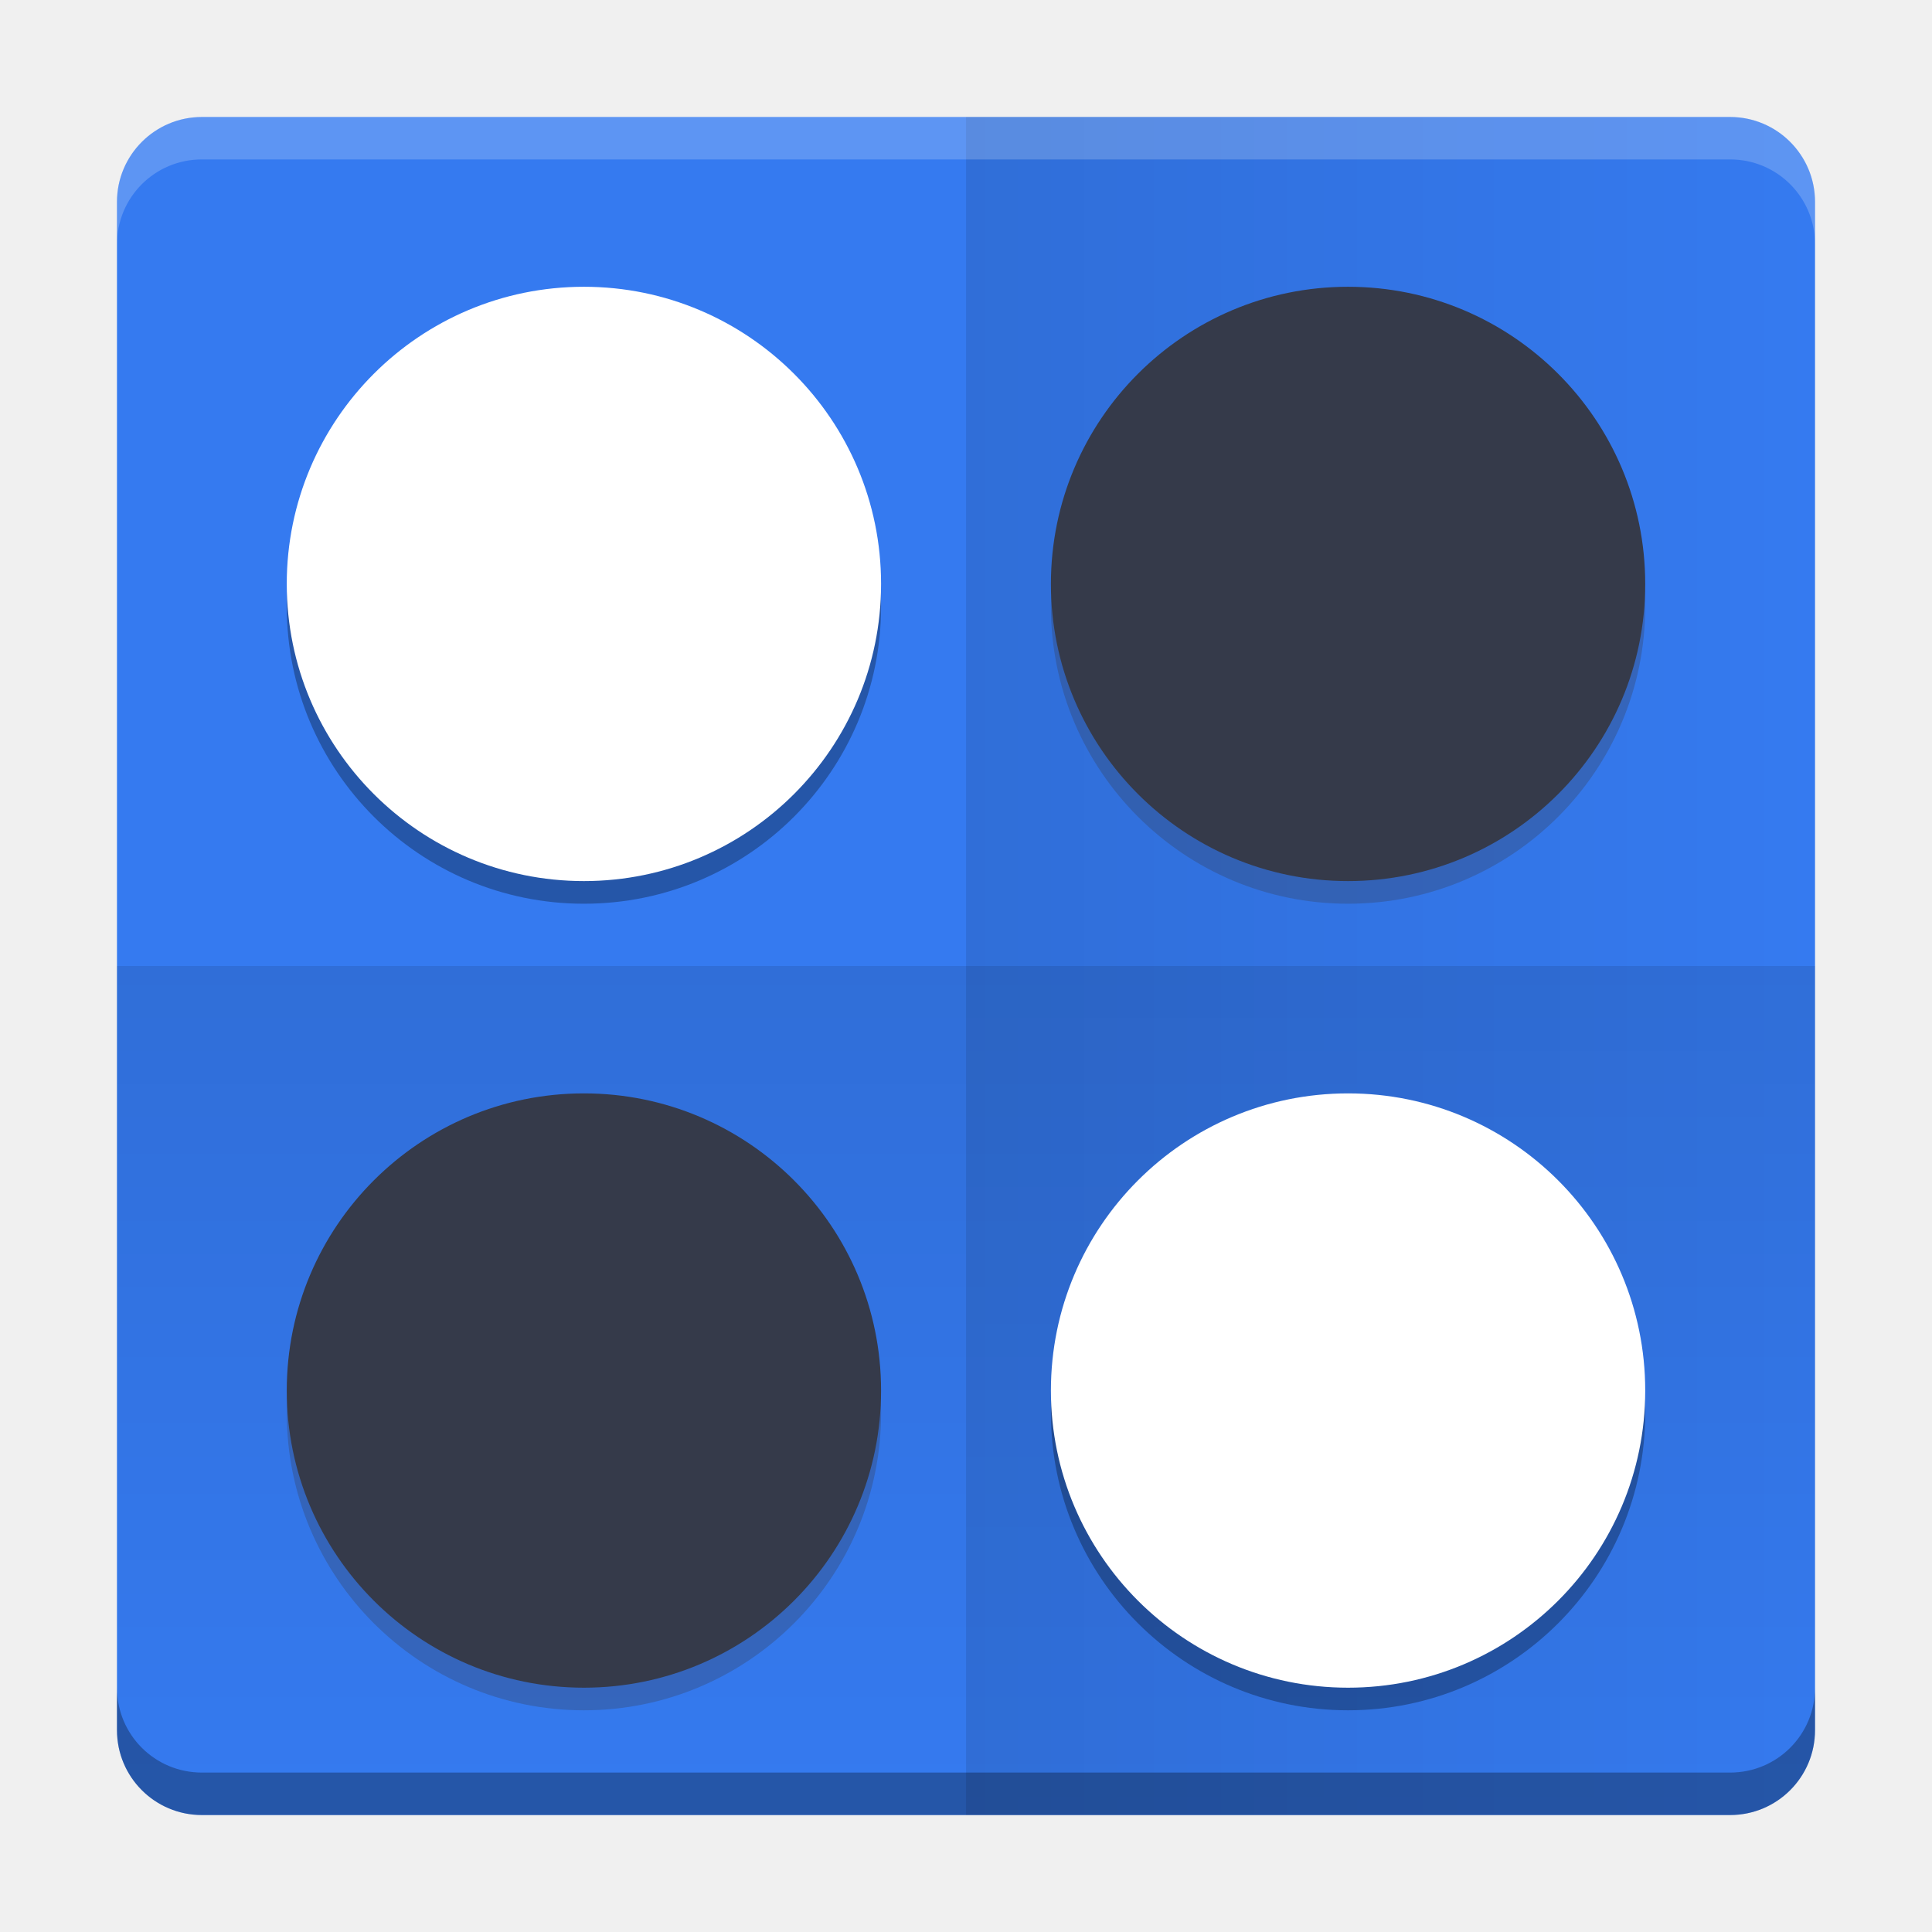
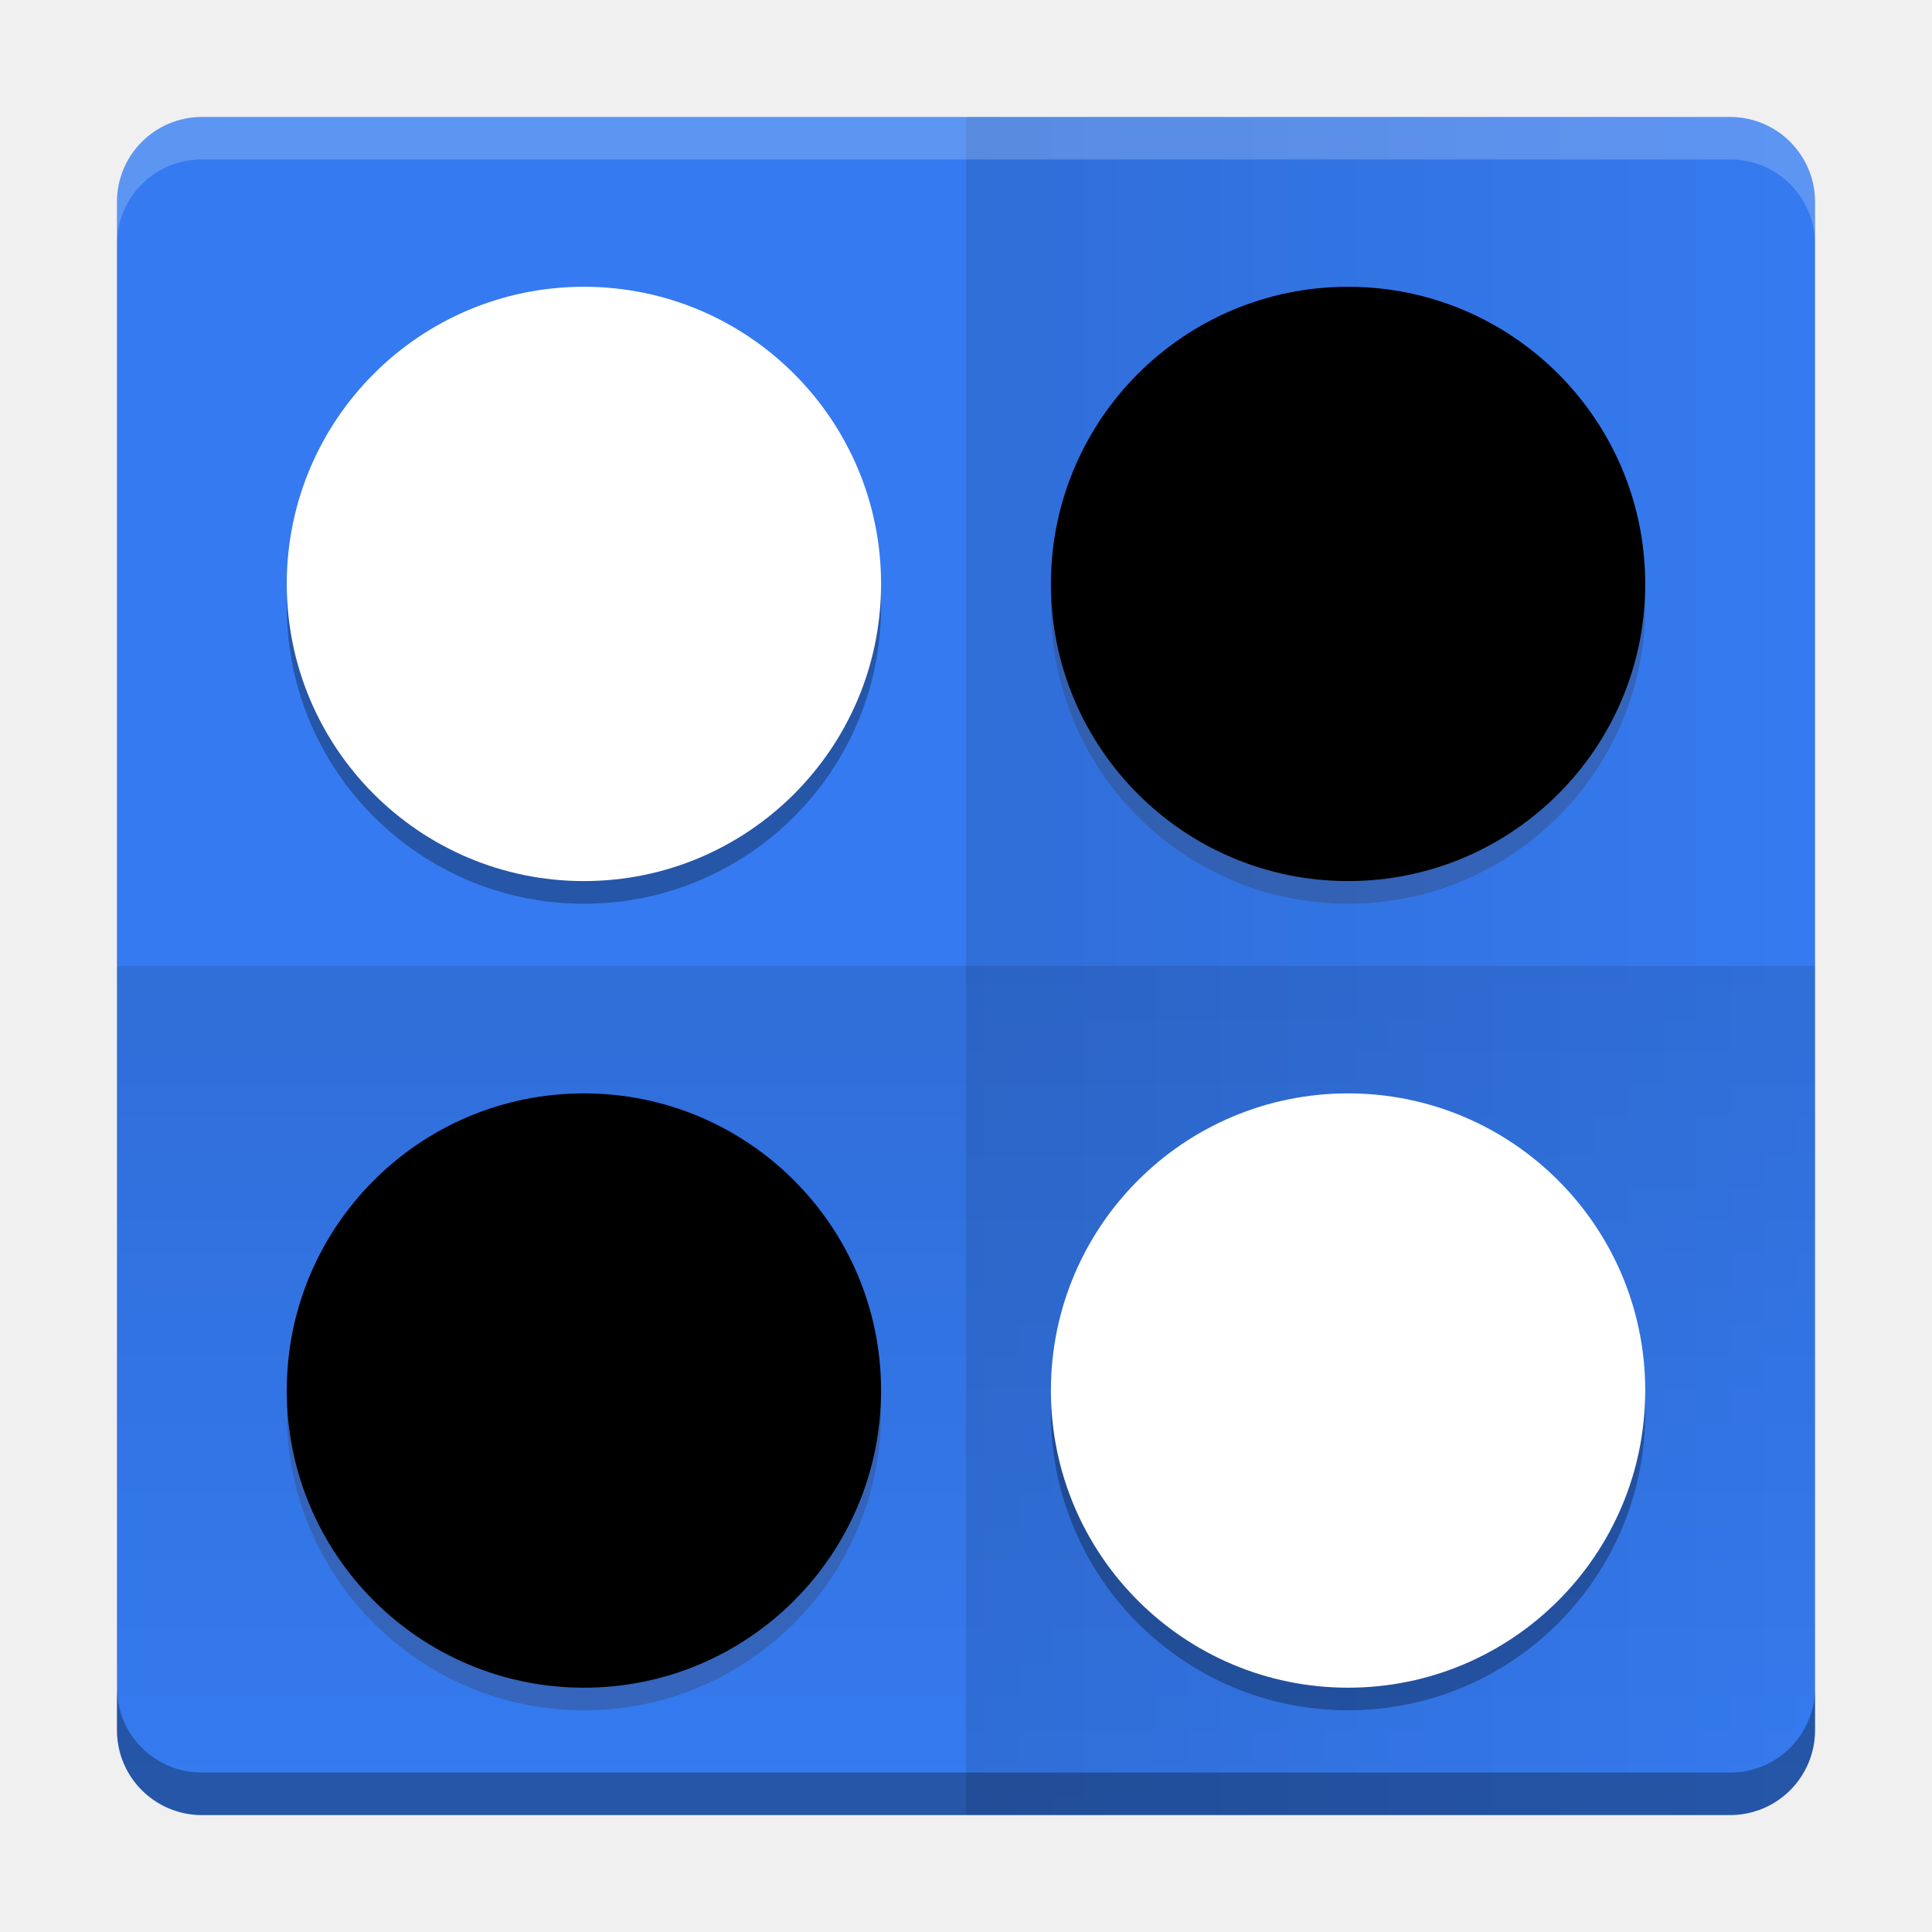
<svg xmlns="http://www.w3.org/2000/svg" xmlns:xlink="http://www.w3.org/1999/xlink" width="512" height="512" version="1.1" viewBox="0 0 384 384">
  <defs>
    <linearGradient id="a" x1="-44" x2="-24" y1="-24" y2="-24" gradientTransform="matrix(0,-8.4375,-8.4375,0,-10.5,-10.5)" gradientUnits="userSpaceOnUse">
      <stop stop-opacity="0" offset="0" />
      <stop offset="1" />
    </linearGradient>
-     <clipPath>
-       <rect width="384" height="384" />
-     </clipPath>
    <linearGradient id="c" x1="-44" x2="-24" y1="-24" y2="-24" gradientTransform="matrix(0,-8.4375,-8.4375,0,-10.5,-10.5)" gradientUnits="userSpaceOnUse" xlink:href="#a" />
    <linearGradient id="b" x1="-44" x2="-24" y1="-24" y2="-24" gradientTransform="matrix(-8.4375 0 0 8.4375 -10.5 394.5)" gradientUnits="userSpaceOnUse" xlink:href="#a" />
-     <clipPath>
-       <rect width="384" height="384" />
-     </clipPath>
-     <clipPath>
-       <rect width="384" height="384" />
-     </clipPath>
-     <clipPath>
-       <rect width="384" height="384" />
-     </clipPath>
-     <clipPath>
-       <rect width="384" height="384" />
-     </clipPath>
-     <clipPath>
-       <rect width="384" height="384" />
-     </clipPath>
  </defs>
  <path d="m40.125 23.25c-9.348 0-16.875 7.527-16.875 16.875v8.438c0-9.348 7.527-16.875 16.875-16.875h303.75c9.348 0 16.875 7.527 16.875 16.875v-8.438c0-9.348-7.527-16.875-16.875-16.875z" fill="#fff" opacity=".1" />
  <path d="m360.75 343.88v-303.75c0-9.32-7.555-16.875-16.875-16.875h-303.75c-9.32 0-16.875 7.555-16.875 16.875v303.75c0 9.32 7.555 16.875 16.875 16.875h303.75c9.32 0 16.875-7.555 16.875-16.875z" fill="#357af0" />
  <path d="m343.88 23.25h-151.87v337.5h151.87c9.348 0 16.875-7.527 16.875-16.875v-303.75c0-9.348-7.527-16.875-16.875-16.875z" fill="url(#b)" opacity=".1" />
  <path d="m40.125 23.25c-9.348 0-16.875 7.527-16.875 16.875v8.438c0-9.348 7.527-16.875 16.875-16.875h303.75c9.348 0 16.875 7.527 16.875 16.875v-8.438c0-9.348-7.527-16.875-16.875-16.875z" fill="#fff" opacity=".2" />
-   <path d="m267.94 61.5c-32.621 0-59.062 26.441-59.062 59.062 0 32.621 26.441 59.062 59.062 59.062s59.062-26.441 59.062-59.062c0-32.621-26.441-59.062-59.062-59.062z" fill="#353a4a" opacity=".3" />
+   <path d="m267.94 61.5c-32.621 0-59.062 26.441-59.062 59.062s26.441 59.062 59.062 59.062 59.062-26.441 59.062-59.062-26.441-59.062-59.062-59.062z" fill="#353a4a" opacity=".3" />
  <path d="m360.75 343.88v-151.88h-337.5v151.88c0 9.348 7.527 16.875 16.875 16.875h303.75c9.348 0 16.875-7.527 16.875-16.875z" fill="url(#c)" opacity=".1" />
  <g fill="#353a4a">
-     <path d="m116.06 221.81c-32.621 0-59.062 26.441-59.062 59.062s26.441 59.062 59.062 59.062c32.621 0 59.062-26.441 59.062-59.062s-26.441-59.062-59.062-59.062z" opacity=".3" />
-     <path d="m175.12 276.38c0 32.621-26.441 59.062-59.062 59.062-32.621 0-59.062-26.441-59.062-59.062s26.441-59.062 59.062-59.062c32.621 0 59.062 26.441 59.062 59.062z" />
-     <path d="m327 116.06c0-32.621-26.441-59.062-59.062-59.062s-59.062 26.441-59.062 59.062c0 32.621 26.441 59.062 59.062 59.062s59.062-26.441 59.062-59.062z" />
+     <path d="m116.06 221.81c-32.621 0-59.062 26.441-59.062 59.062s26.441 59.062 59.062 59.062 59.062-26.441 59.062-59.062-26.441-59.062-59.062-59.062z" opacity=".3" />
+     <path d="m175.12 276.38c0 32.621-26.441 59.062-59.062 59.062s-59.062-26.441-59.062-59.062 26.441-59.062 59.062-59.062 59.062 26.441 59.062 59.062z" style="fill:#000" />
+     <path d="m327 116.06c0-32.621-26.441-59.062-59.062-59.062s-59.062 26.441-59.062 59.062 26.441 59.062 59.062 59.062 59.062-26.441 59.062-59.062z" style="fill:#000" />
  </g>
-   <g>
-     <path d="m116.06 61.5c-32.621 0-59.062 26.441-59.062 59.062 0 32.621 26.441 59.062 59.062 59.062 32.621 0 59.062-26.441 59.062-59.062 0-32.621-26.441-59.062-59.062-59.062z" opacity=".3" />
-     <path d="m267.94 221.81c-32.621 0-59.062 26.441-59.062 59.062s26.441 59.062 59.062 59.062 59.062-26.441 59.062-59.062-26.441-59.062-59.062-59.062z" opacity=".3" />
-     <path d="m267.94 221.81" />
-   </g>
+   <path d="m116.06 61.5c-32.621 0-59.062 26.441-59.062 59.062s26.441 59.062 59.062 59.062 59.062-26.441 59.062-59.062-26.441-59.062-59.062-59.062z" opacity=".3" />
+   <path d="m267.94 221.81c-32.621 0-59.062 26.441-59.062 59.062s26.441 59.062 59.062 59.062 59.062-26.441 59.062-59.062-26.441-59.062-59.062-59.062z" opacity=".3" />
+   <path d="m267.94 221.81" />
  <path d="m327 276.38c0-32.621-26.441-59.062-59.062-59.062s-59.062 26.441-59.062 59.062 26.441 59.062 59.062 59.062 59.062-26.441 59.062-59.062z" fill="#fff" />
-   <path d="m175.12 116.06c0 32.621-26.441 59.062-59.062 59.062-32.621 0-59.062-26.441-59.062-59.062 0-32.621 26.441-59.062 59.062-59.062 32.621 0 59.062 26.441 59.062 59.062z" fill="#fff" />
+   <path d="m175.12 116.06c0 32.621-26.441 59.062-59.062 59.062s-59.062-26.441-59.062-59.062 26.441-59.062 59.062-59.062 59.062 26.441 59.062 59.062z" fill="#fff" />
  <path d="m40.125 360.75c-9.348 0-16.875-7.527-16.875-16.875v-8.438c0 9.348 7.527 16.875 16.875 16.875h303.75c9.348 0 16.875-7.527 16.875-16.875v8.438c0 9.348-7.527 16.875-16.875 16.875z" opacity=".3" />
</svg>
